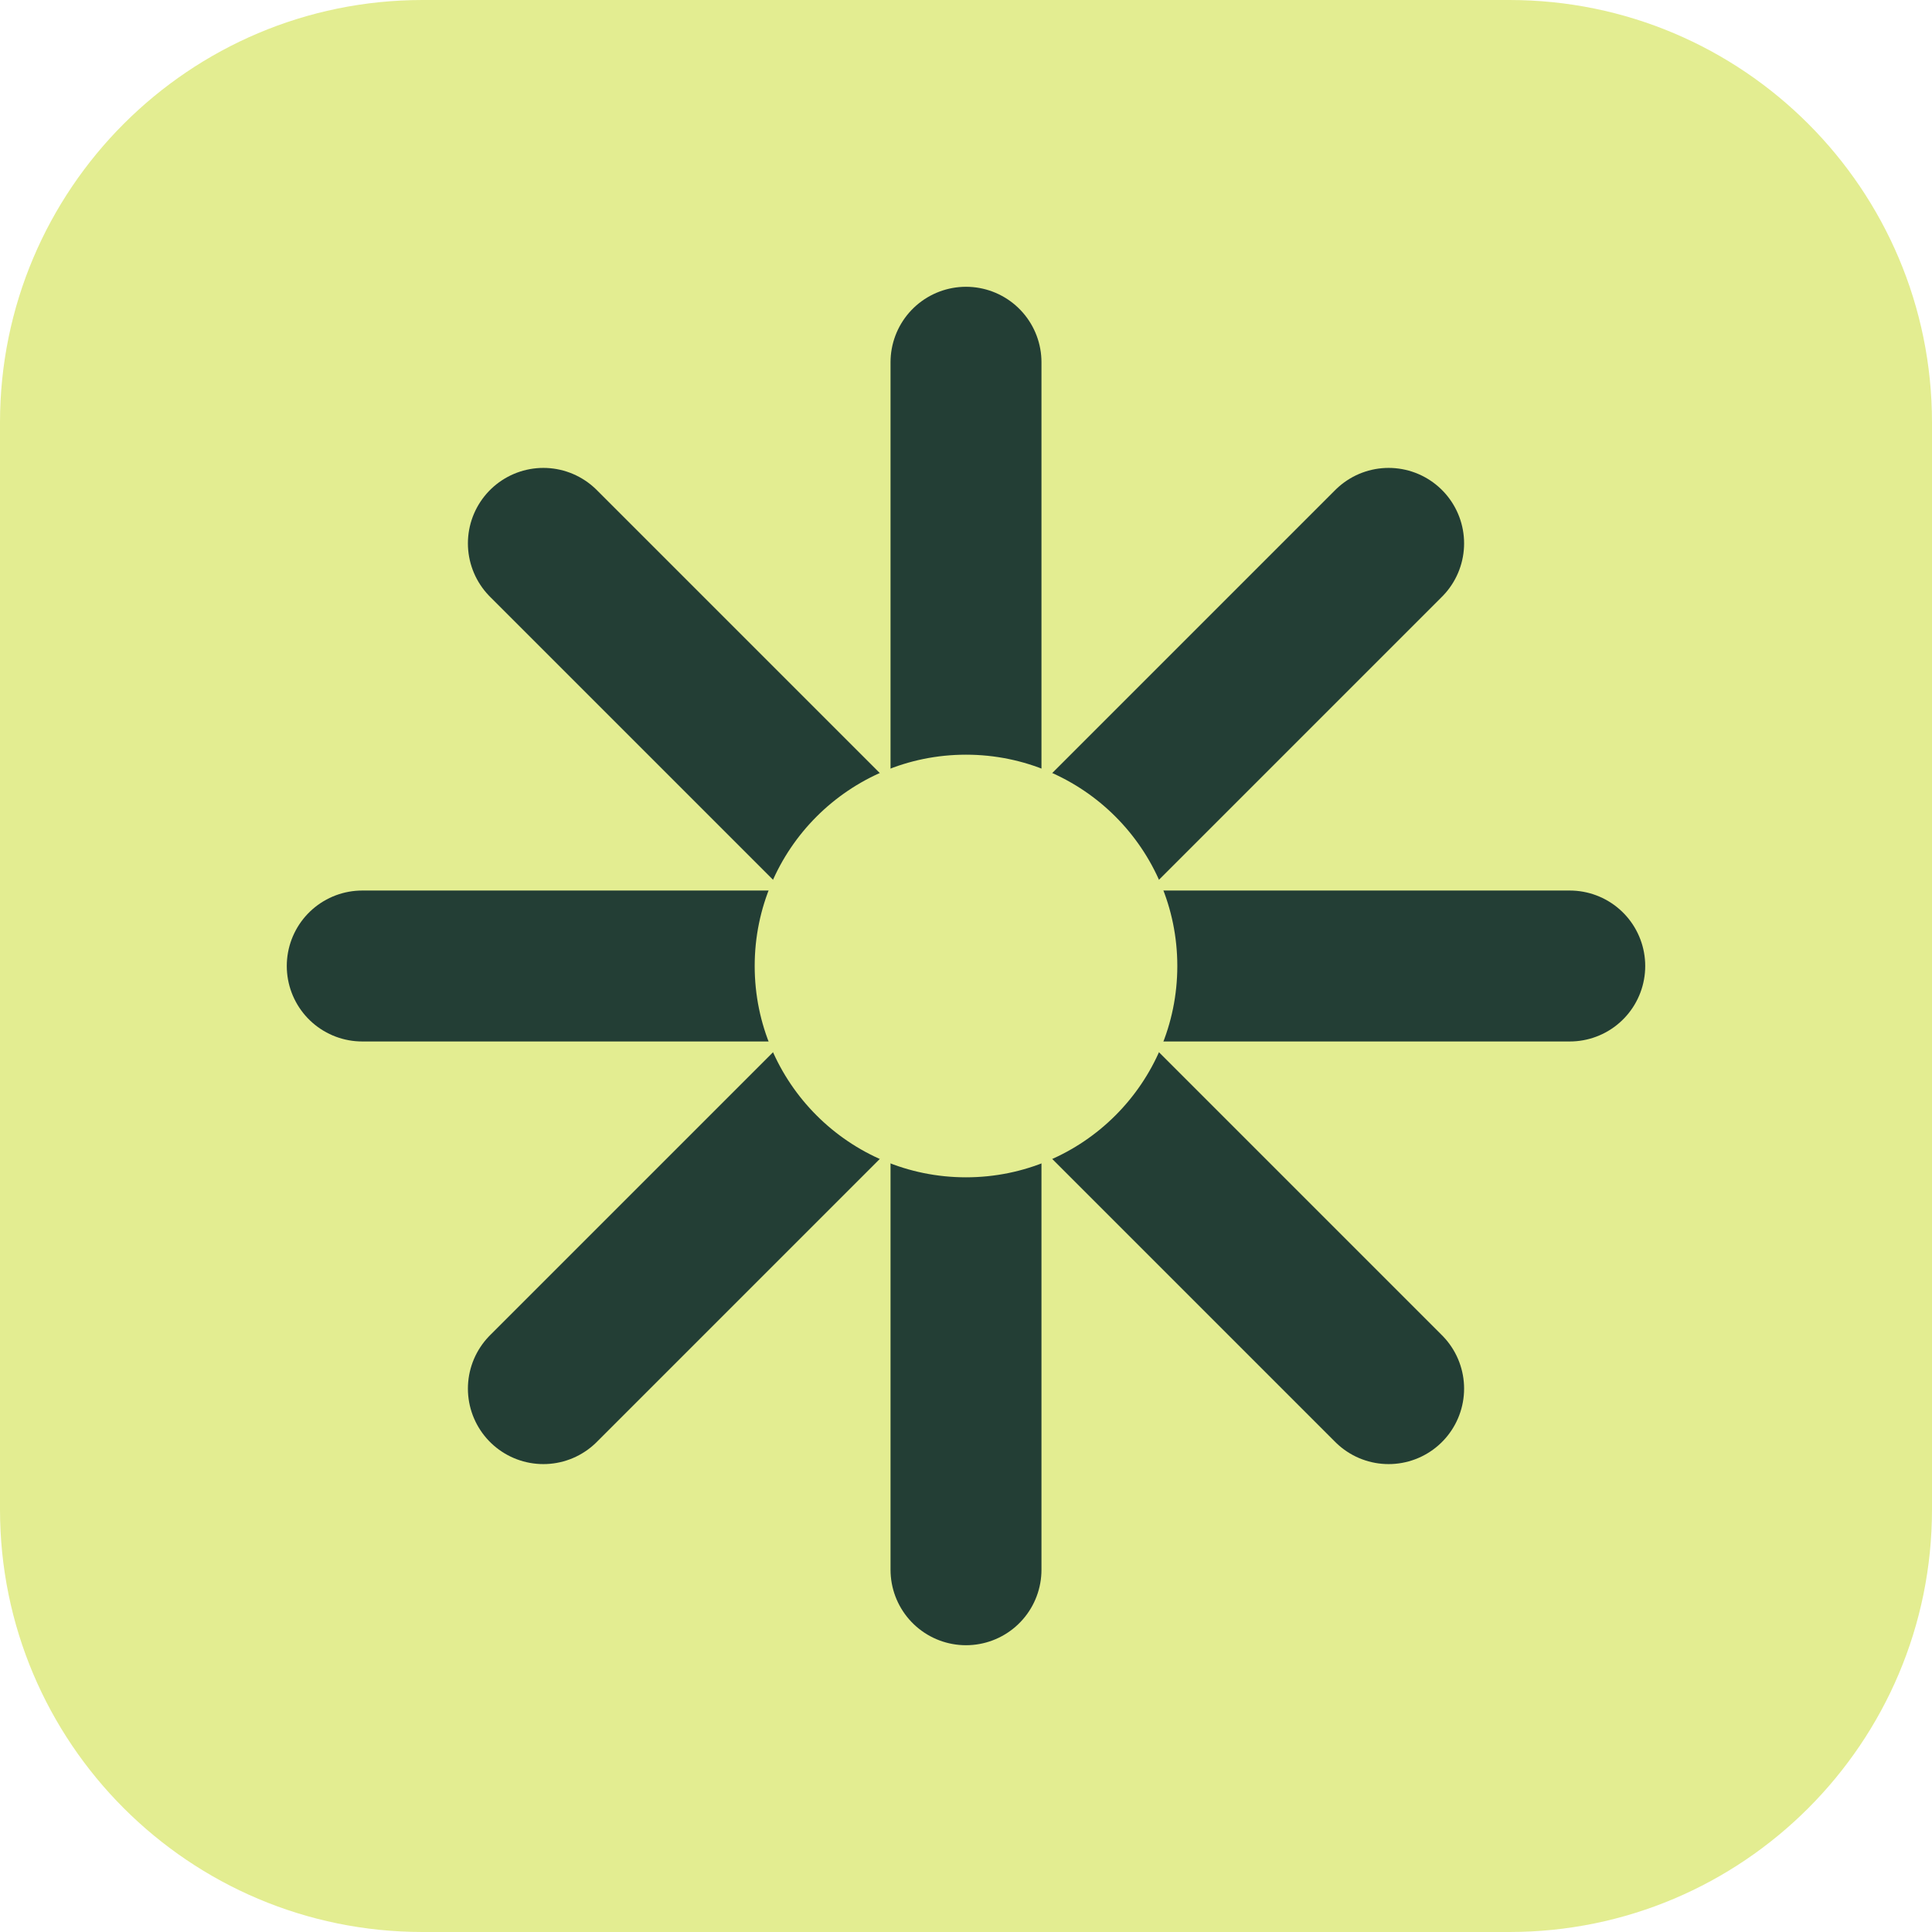
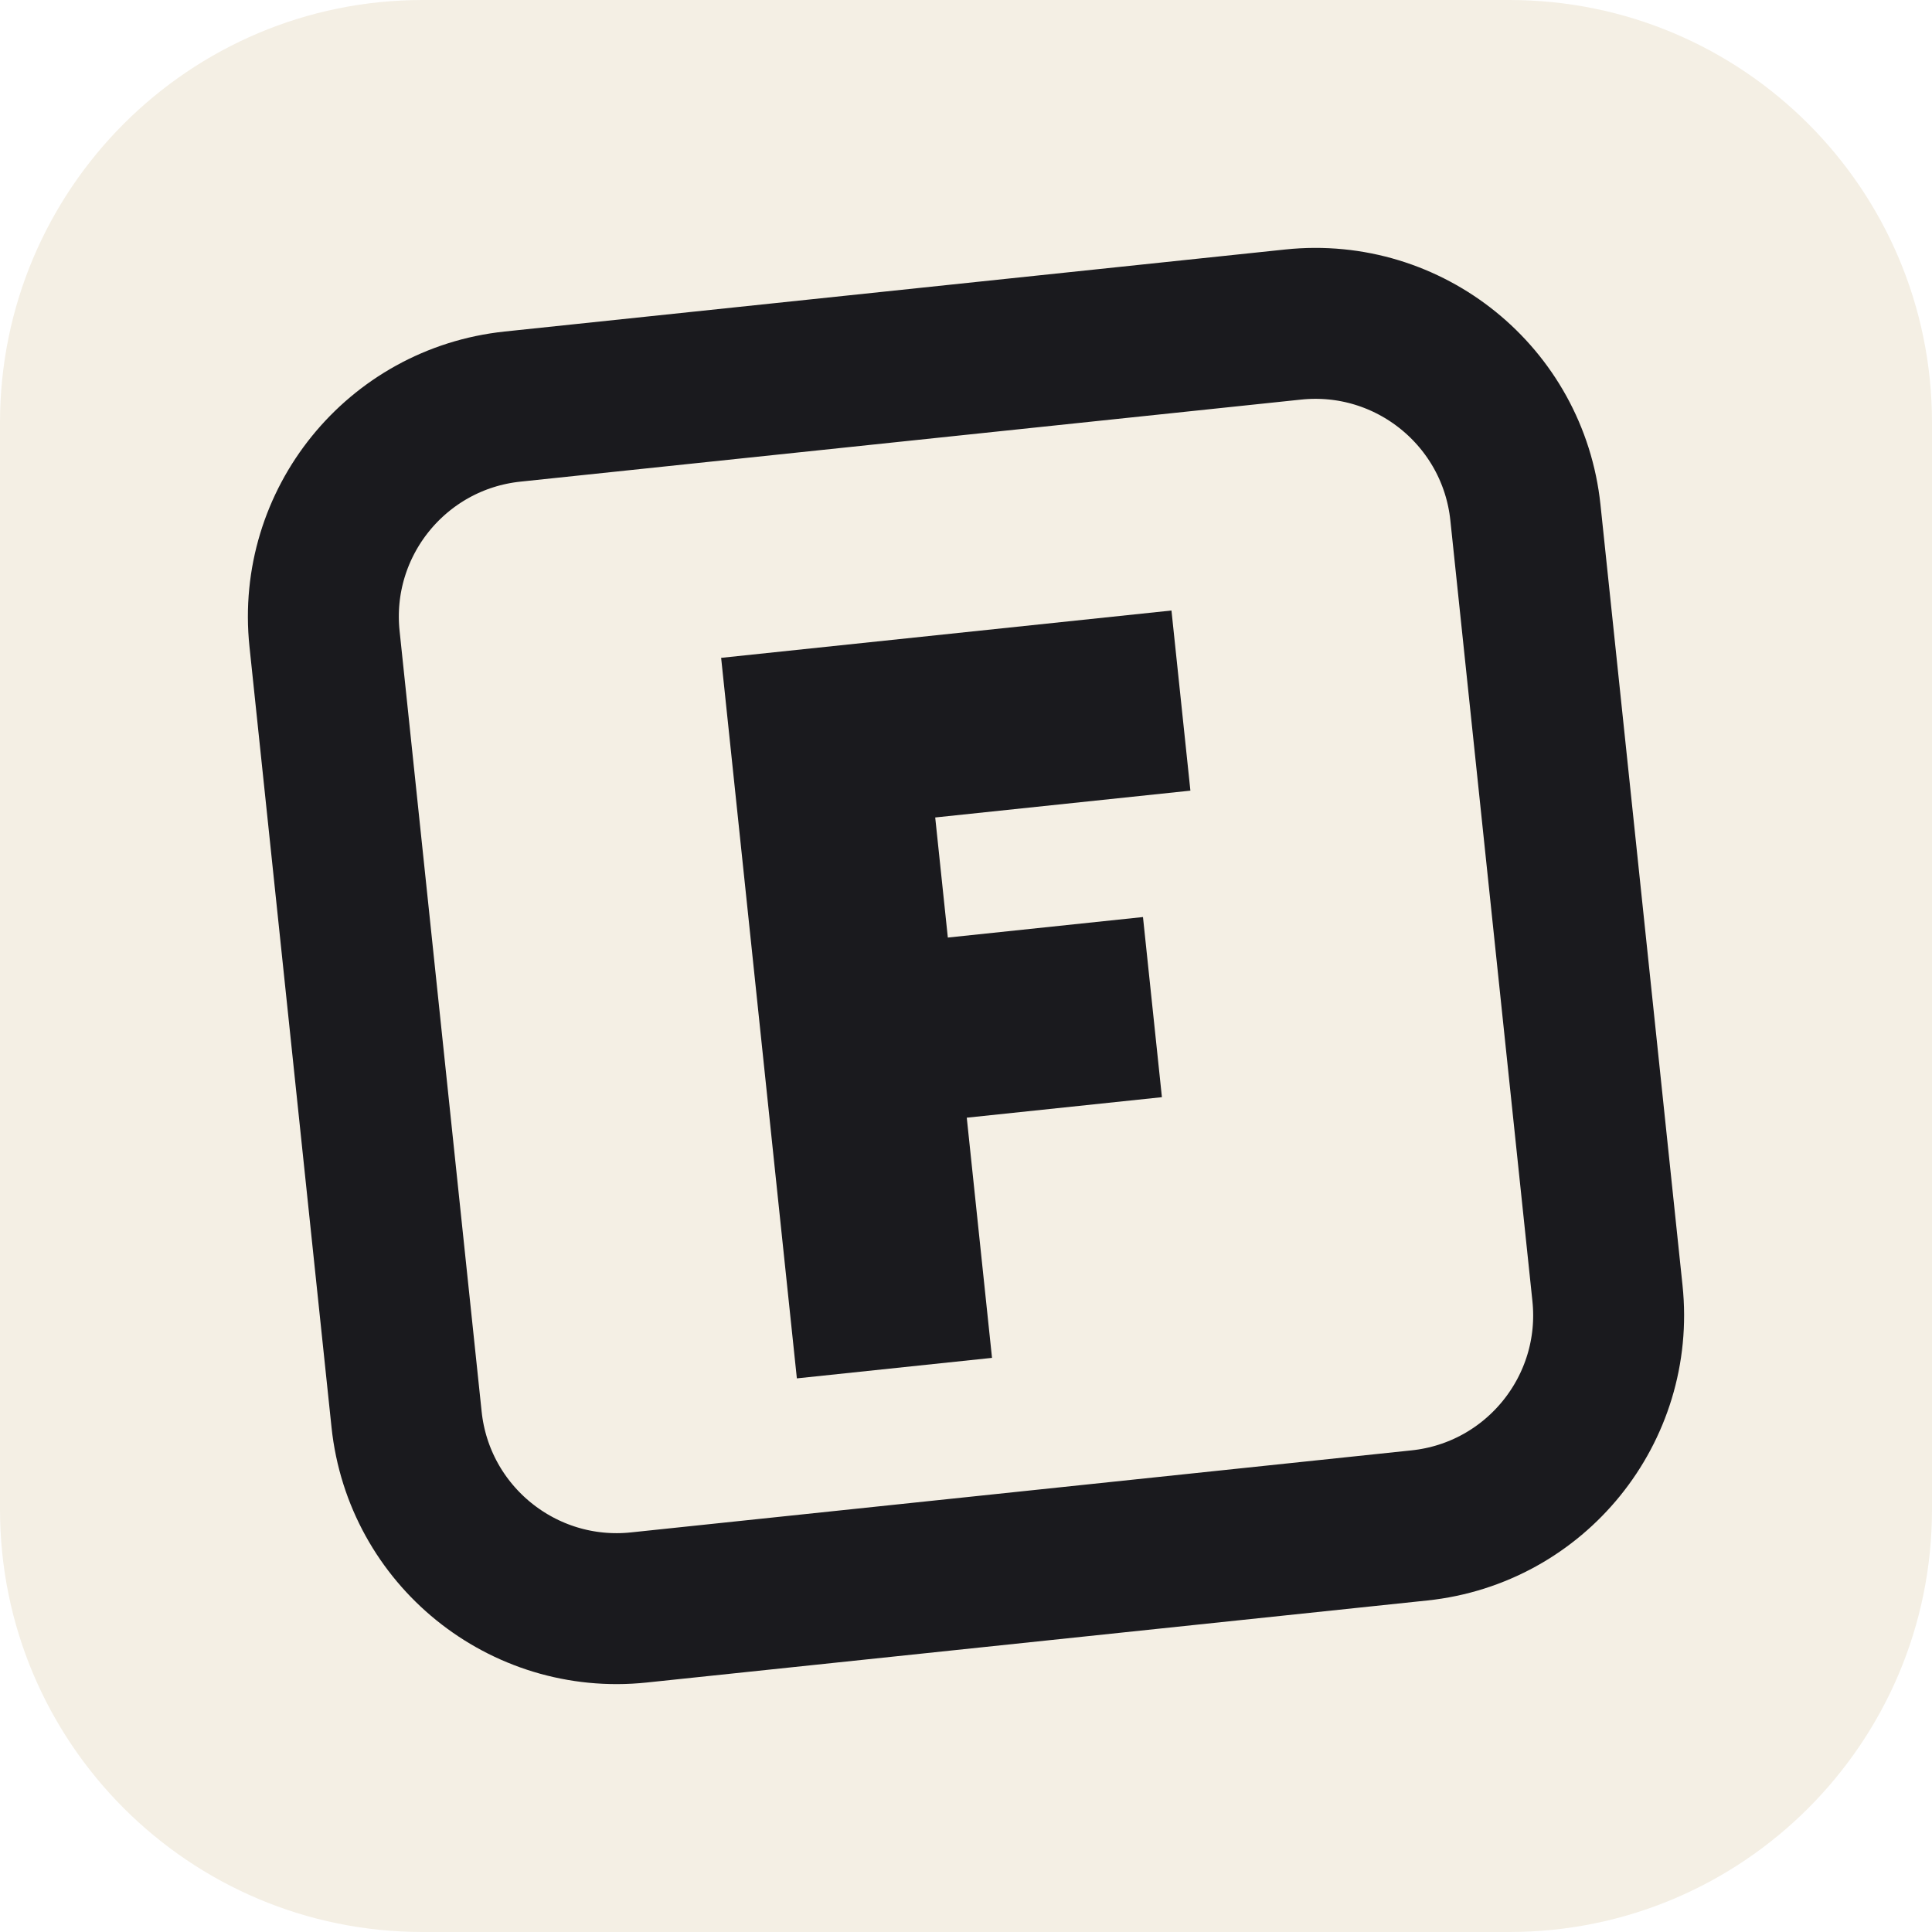
<svg xmlns="http://www.w3.org/2000/svg" viewBox="0 0 64 64">
-   <rect width="64" height="64" rx="14" fill="#e3ed91" />
-   <g stroke="#233e35" stroke-width="5" stroke-linecap="round">
-     <path d="M32 12v40M12 32h40M18 18l28 28M18 46l28-28" />
+   <rect width="64" height="64" rx="14" fill="#f4efe4" />
+   <g transform="rotate(-6 32 32)">
+     <rect x="12" y="12" width="40" height="40" rx="7" fill="none" stroke="#1a1a1e" stroke-width="5" />
+     <path d="M25 21h15v6h-8.5v4H38v6h-6.5v8H25z" fill="#1a1a1e" />
  </g>
-   <circle cx="32" cy="32" r="7" fill="#e3ed91" />
</svg>
